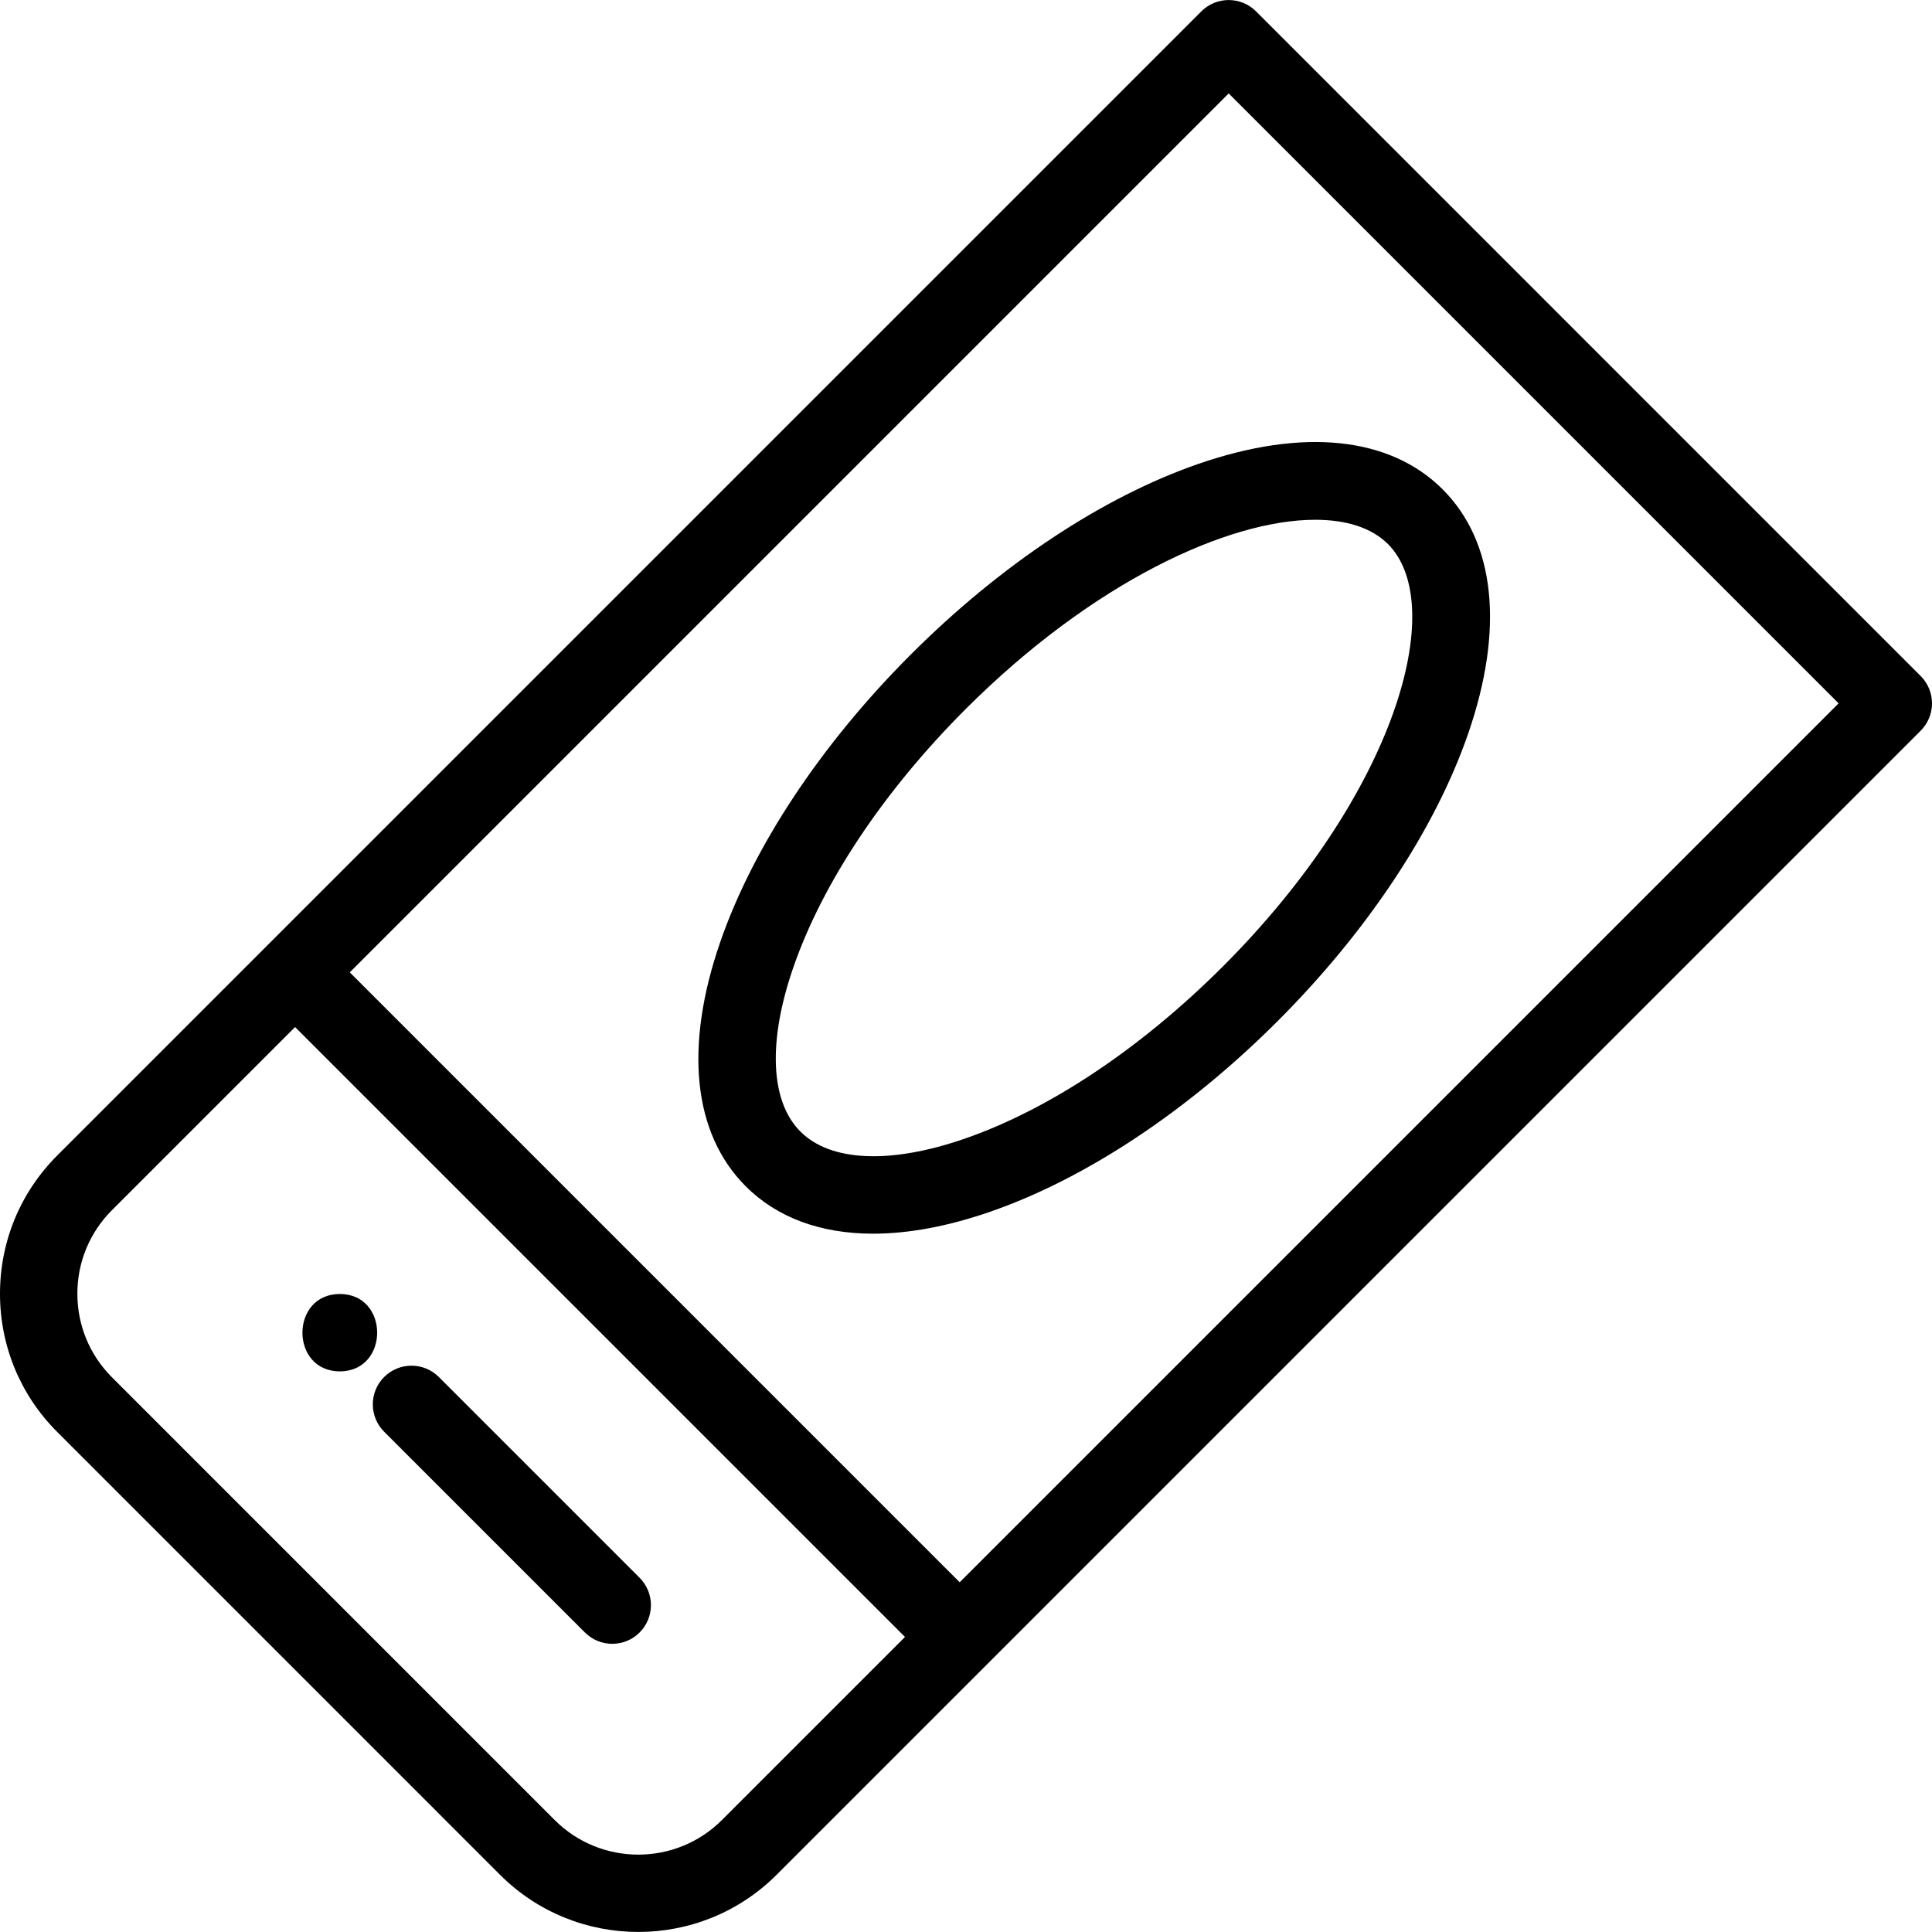
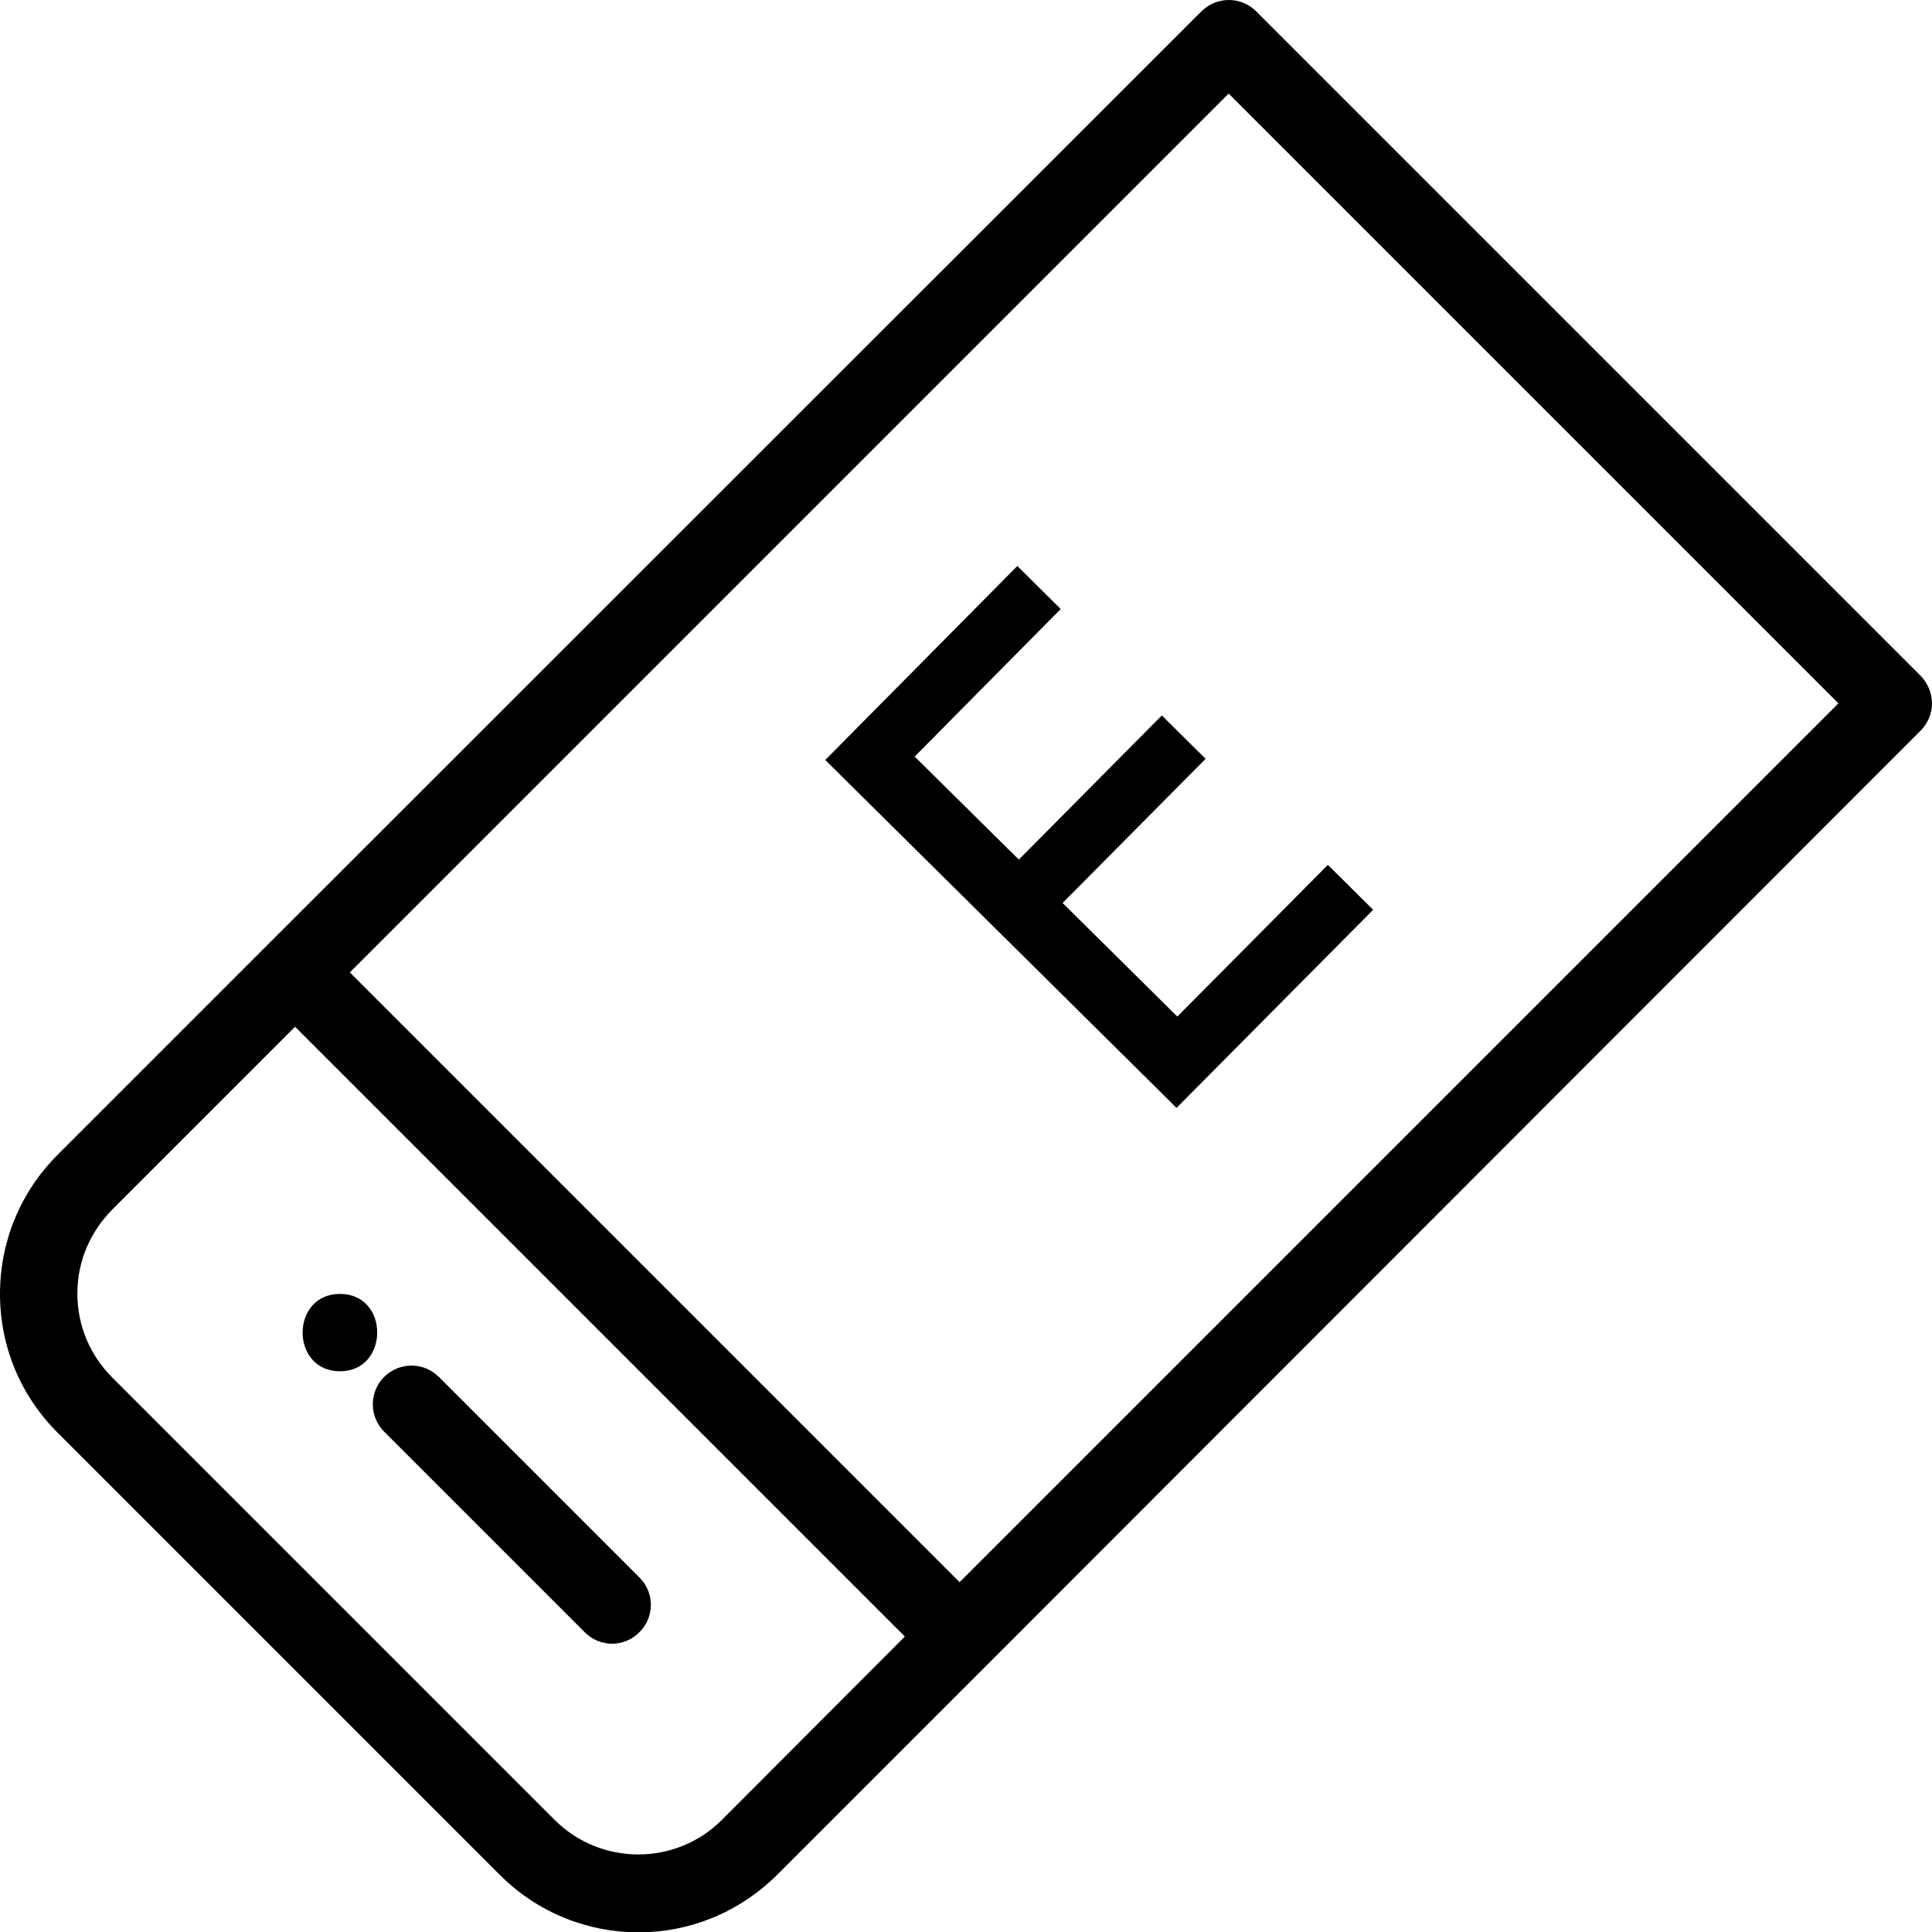
<svg xmlns="http://www.w3.org/2000/svg" version="1.1" id="Capa_1" x="0px" y="0px" viewBox="0 0 512 512" style="enable-background:new 0 0 512 512;" xml:space="preserve">
  <g>
    <g>
-       <path d="M169.503,418.126l-53.204-53.204c-4.004-4.003-10.493-4.003-14.498,0c-4.003,4.004-4.003,10.495,0.001,14.498    l53.204,53.204c2.002,2.002,4.625,3.003,7.248,3.003c2.623,0,5.247-1,7.249-3.003C173.506,428.621,173.506,422.13,169.503,418.126    z" />
+       <path d="M169.5,418.1l-53.2-53.2c-4-4-10.5-4-14.5,0s-4,10.5,0,14.5l53.2,53.2c2,2,4.6,3,7.2,3s5.2-1,7.2-3    C173.5,428.6,173.5,422.1,169.5,418.1z" />
    </g>
  </g>
  <g>
    <g>
-       <path d="M90.051,342.922c-13.192,0-13.214,20.502,0,20.502C103.243,363.424,103.265,342.922,90.051,342.922z" />
+       <path d="M90.1,342.9c-13.2,0-13.2,20.5,0,20.5C103.2,363.4,103.3,342.9,90.1,342.9z" />
    </g>
  </g>
  <g>
    <g>
-       <path d="M508.997,179.147L332.864,3.013c-4.004-4.002-10.493-4.002-14.498,0L70.946,250.433l-55.765,55.766    C5.392,315.988,0,329.005,0,342.852s5.392,26.865,15.182,36.654L132.504,496.83c10.105,10.104,23.381,15.158,36.655,15.158    s26.547-5.053,36.654-15.158l55.766-55.766l247.419-247.419c1.922-1.923,3.003-4.531,3.003-7.25S510.92,181.069,508.997,179.147z     M191.314,482.332c-12.217,12.218-32.096,12.216-44.313,0L29.679,365.009c-5.917-5.917-9.177-13.786-9.177-22.157    s3.26-16.24,9.177-22.157l48.516-48.517l161.637,161.637L191.314,482.332z M254.33,419.318L92.693,257.681L325.615,24.759    l161.636,161.637L254.33,419.318z" />
+       <path d="M509,179.1L332.9,3c-4-4-10.5-4-14.5,0L70.9,250.4l-55.8,55.8C5.4,316,0,329,0,342.9s5.4,26.9,15.2,36.7l117.3,117.3    c10.1,10.1,23.4,15.2,36.7,15.2s26.5-5.1,36.7-15.2l55.8-55.8L509,193.6c1.9-1.9,3-4.5,3-7.2S510.9,181.1,509,179.1z M191.3,482.3    c-12.2,12.2-32.1,12.2-44.3,0L29.7,365c-5.9-5.9-9.2-13.8-9.2-22.2s3.3-16.2,9.2-22.2l48.5-48.5l161.6,161.6L191.3,482.3z     M254.3,419.3L92.7,257.7L325.6,24.8l161.6,161.6L254.3,419.3z" />
    </g>
  </g>
  <g>
-     <g>
-       <path d="M382.324,129.686c-13.973-13.966-36.972-16.36-64.763-6.742c-25.319,8.76-52.374,26.697-76.182,50.505    c-23.804,23.809-41.738,50.863-50.5,76.179c-9.62,27.793-7.222,50.791,6.748,64.754c8.335,8.338,19.884,12.555,33.753,12.555    c9.369,0,19.798-1.925,31.004-5.804c25.314-8.762,52.368-26.696,76.178-50.5c0,0,0,0,0.001,0    c23.807-23.807,41.744-50.862,50.506-76.18C398.688,166.661,396.293,143.662,382.324,129.686z M324.065,256.131    c-21.658,21.654-45.945,37.857-68.388,45.624c-19.679,6.812-35.555,6.13-43.554-1.874c-8-7.997-8.682-23.871-1.87-43.551    c7.766-22.442,23.97-46.728,45.623-68.387c33.699-33.699,69.588-50.199,92.661-50.199c8.338,0,15.007,2.158,19.286,6.436    C383.949,160.312,369.942,210.256,324.065,256.131z" />
-     </g>
+     <path d="M269.6,150l11.5,11.4l-38.7,39.1l27.6,27.3l37.9-38.2l11.6,11.5l-37.9,38.2l30.4,30.1l39.9-40.2l12,11.9l-52.1,52.5   l-93.1-92.2L269.6,150z" />
  </g>
-   <g>
- </g>
-   <g>
- </g>
-   <g>
- </g>
-   <g>
- </g>
-   <g>
- </g>
-   <g>
- </g>
-   <g>
- </g>
-   <g>
- </g>
-   <g>
- </g>
-   <g>
- </g>
-   <g>
- </g>
-   <g>
- </g>
-   <g>
- </g>
-   <g>
- </g>
-   <g>
- </g>
</svg>
